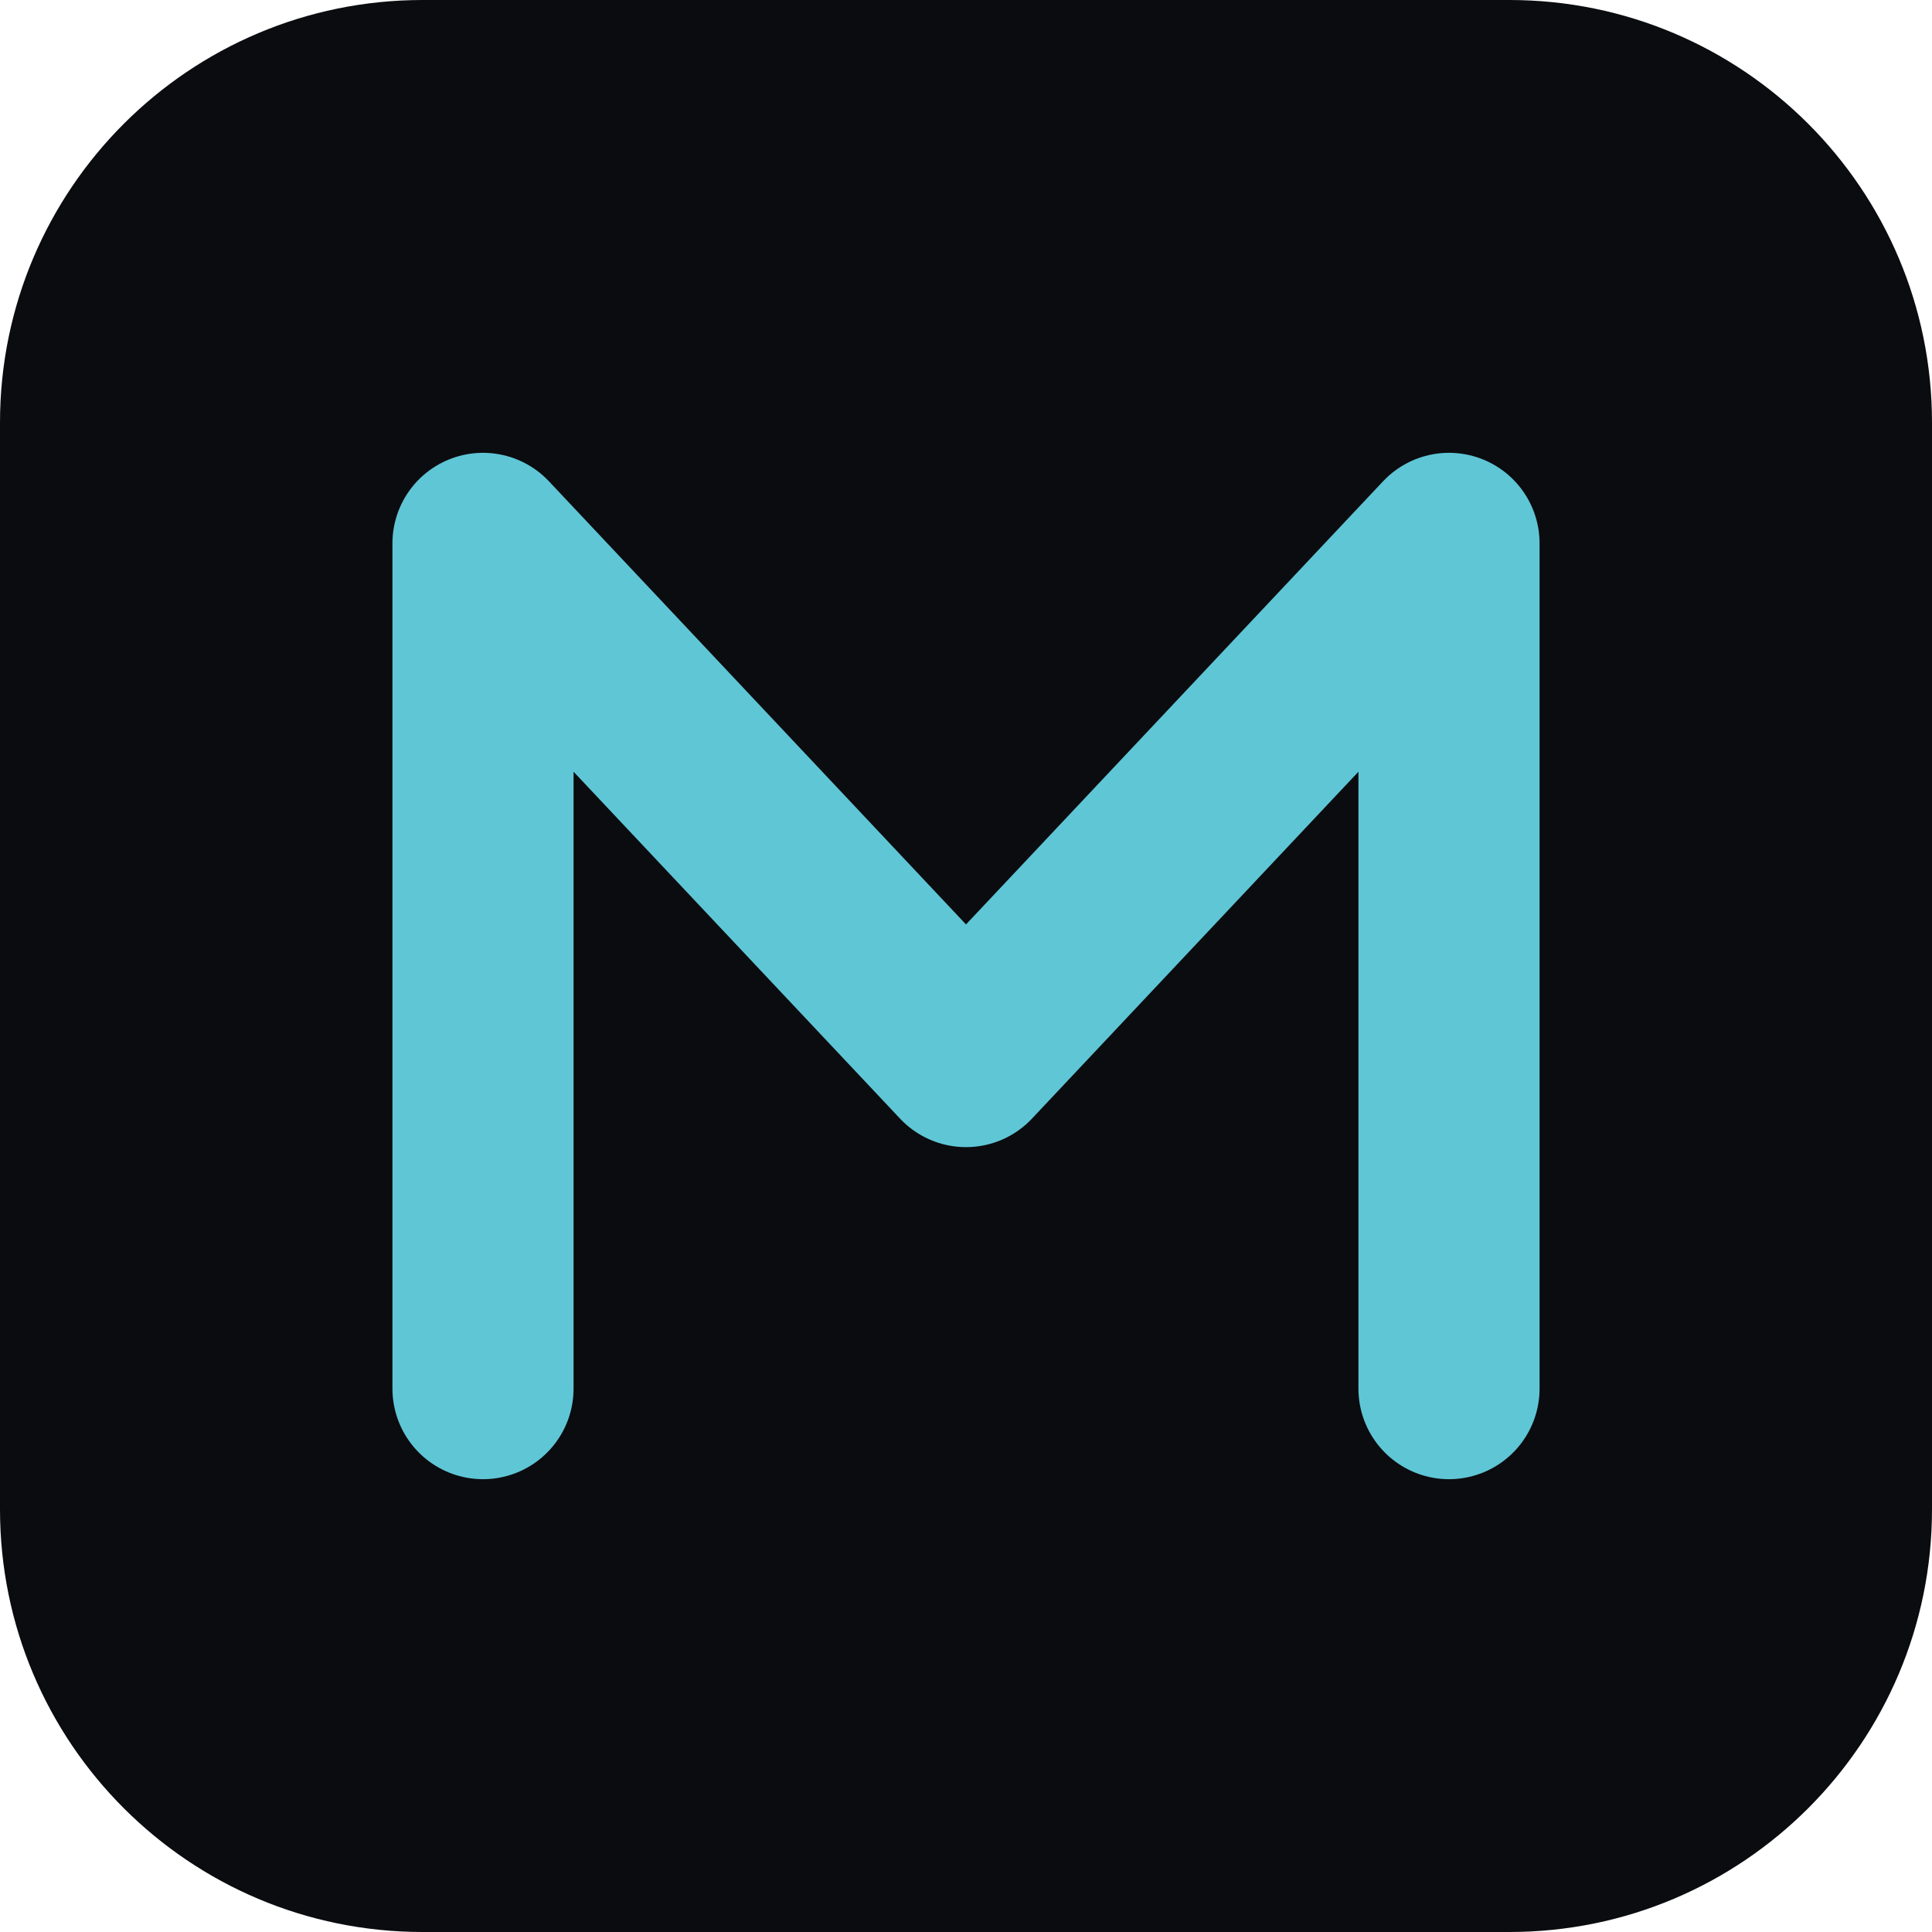
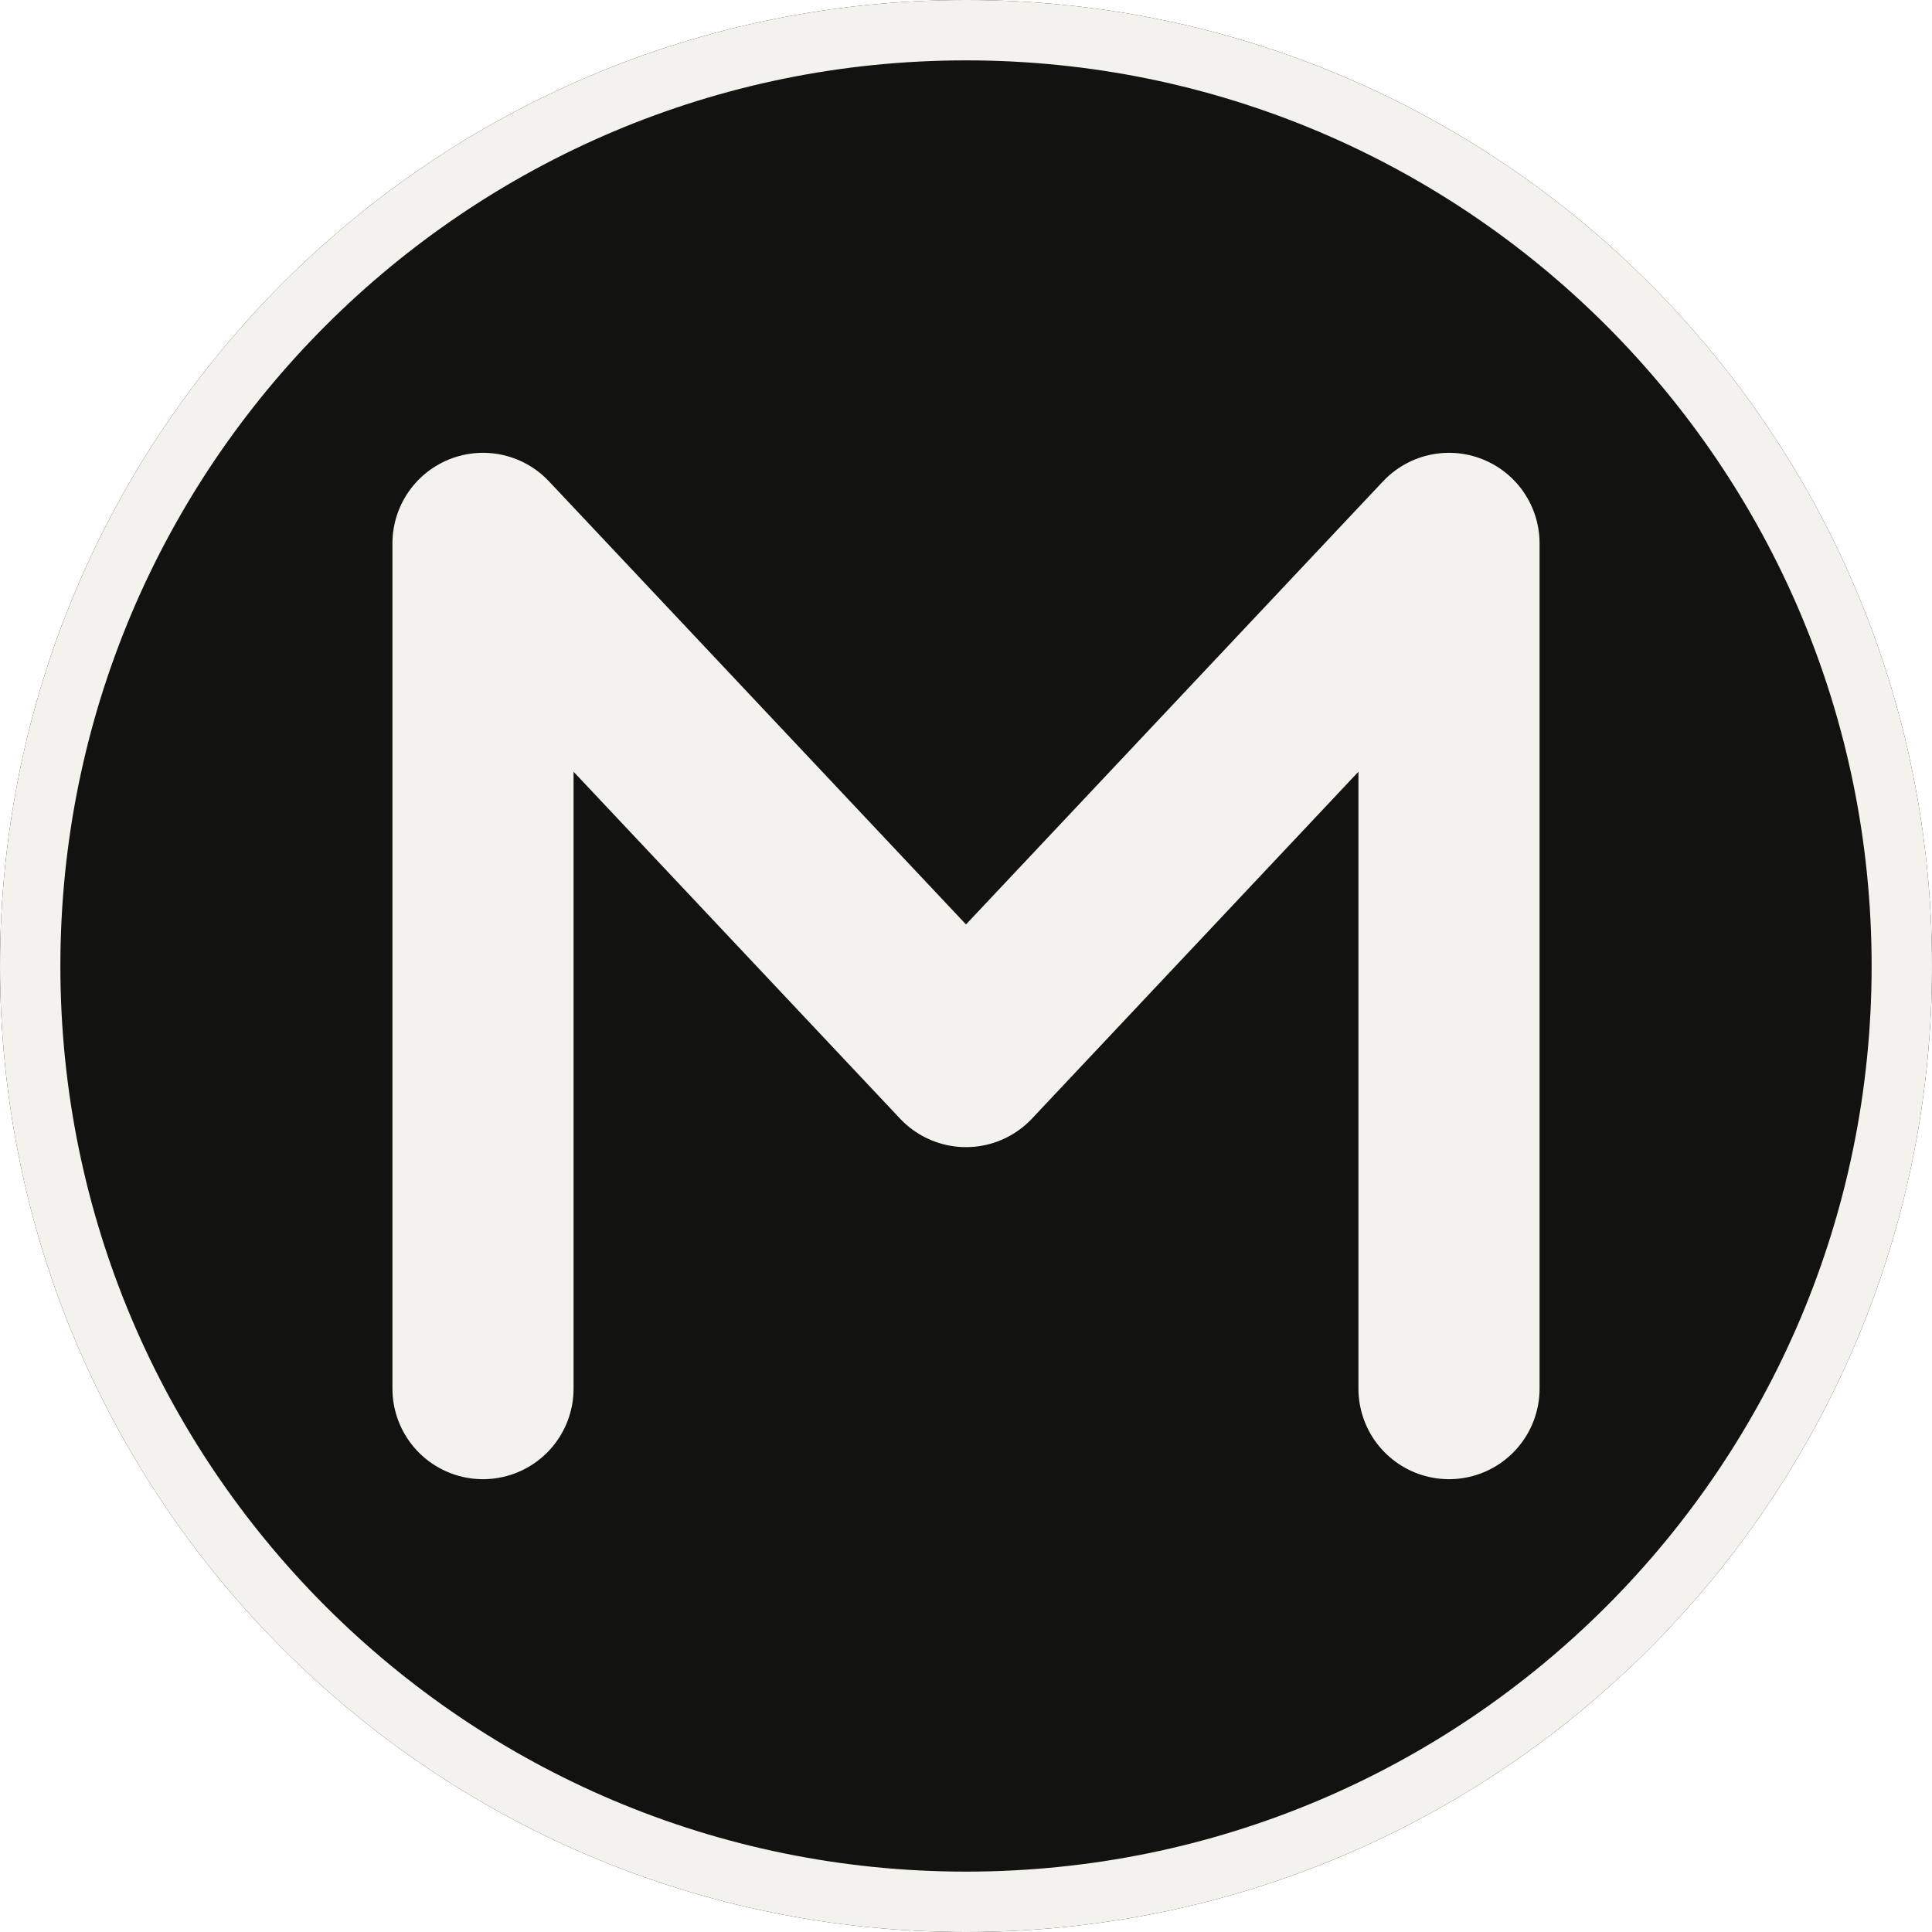
<svg xmlns="http://www.w3.org/2000/svg" width="32" height="32" viewBox="0 0 32 32">
-   <rect width="32" height="32" rx="7" fill="#0b0c0f" />
-   <polyline points="8,23 8,9 16,17.5 24,9 24,23" fill="none" stroke="#5fc6d6" stroke-width="3" stroke-linecap="round" stroke-linejoin="round" />
+   <rect width="32" height="32" rx="16" fill="#121210" />
+   <rect x="0.5" y="0.5" width="31" height="31" rx="15.5" fill="none" stroke="#f4f2ec" />
+   <polyline points="8,23 8,9 16,17.5 24,9 24,23" fill="none" stroke="#f4f2ec" stroke-width="3" stroke-linecap="round" stroke-linejoin="round" />
</svg>
